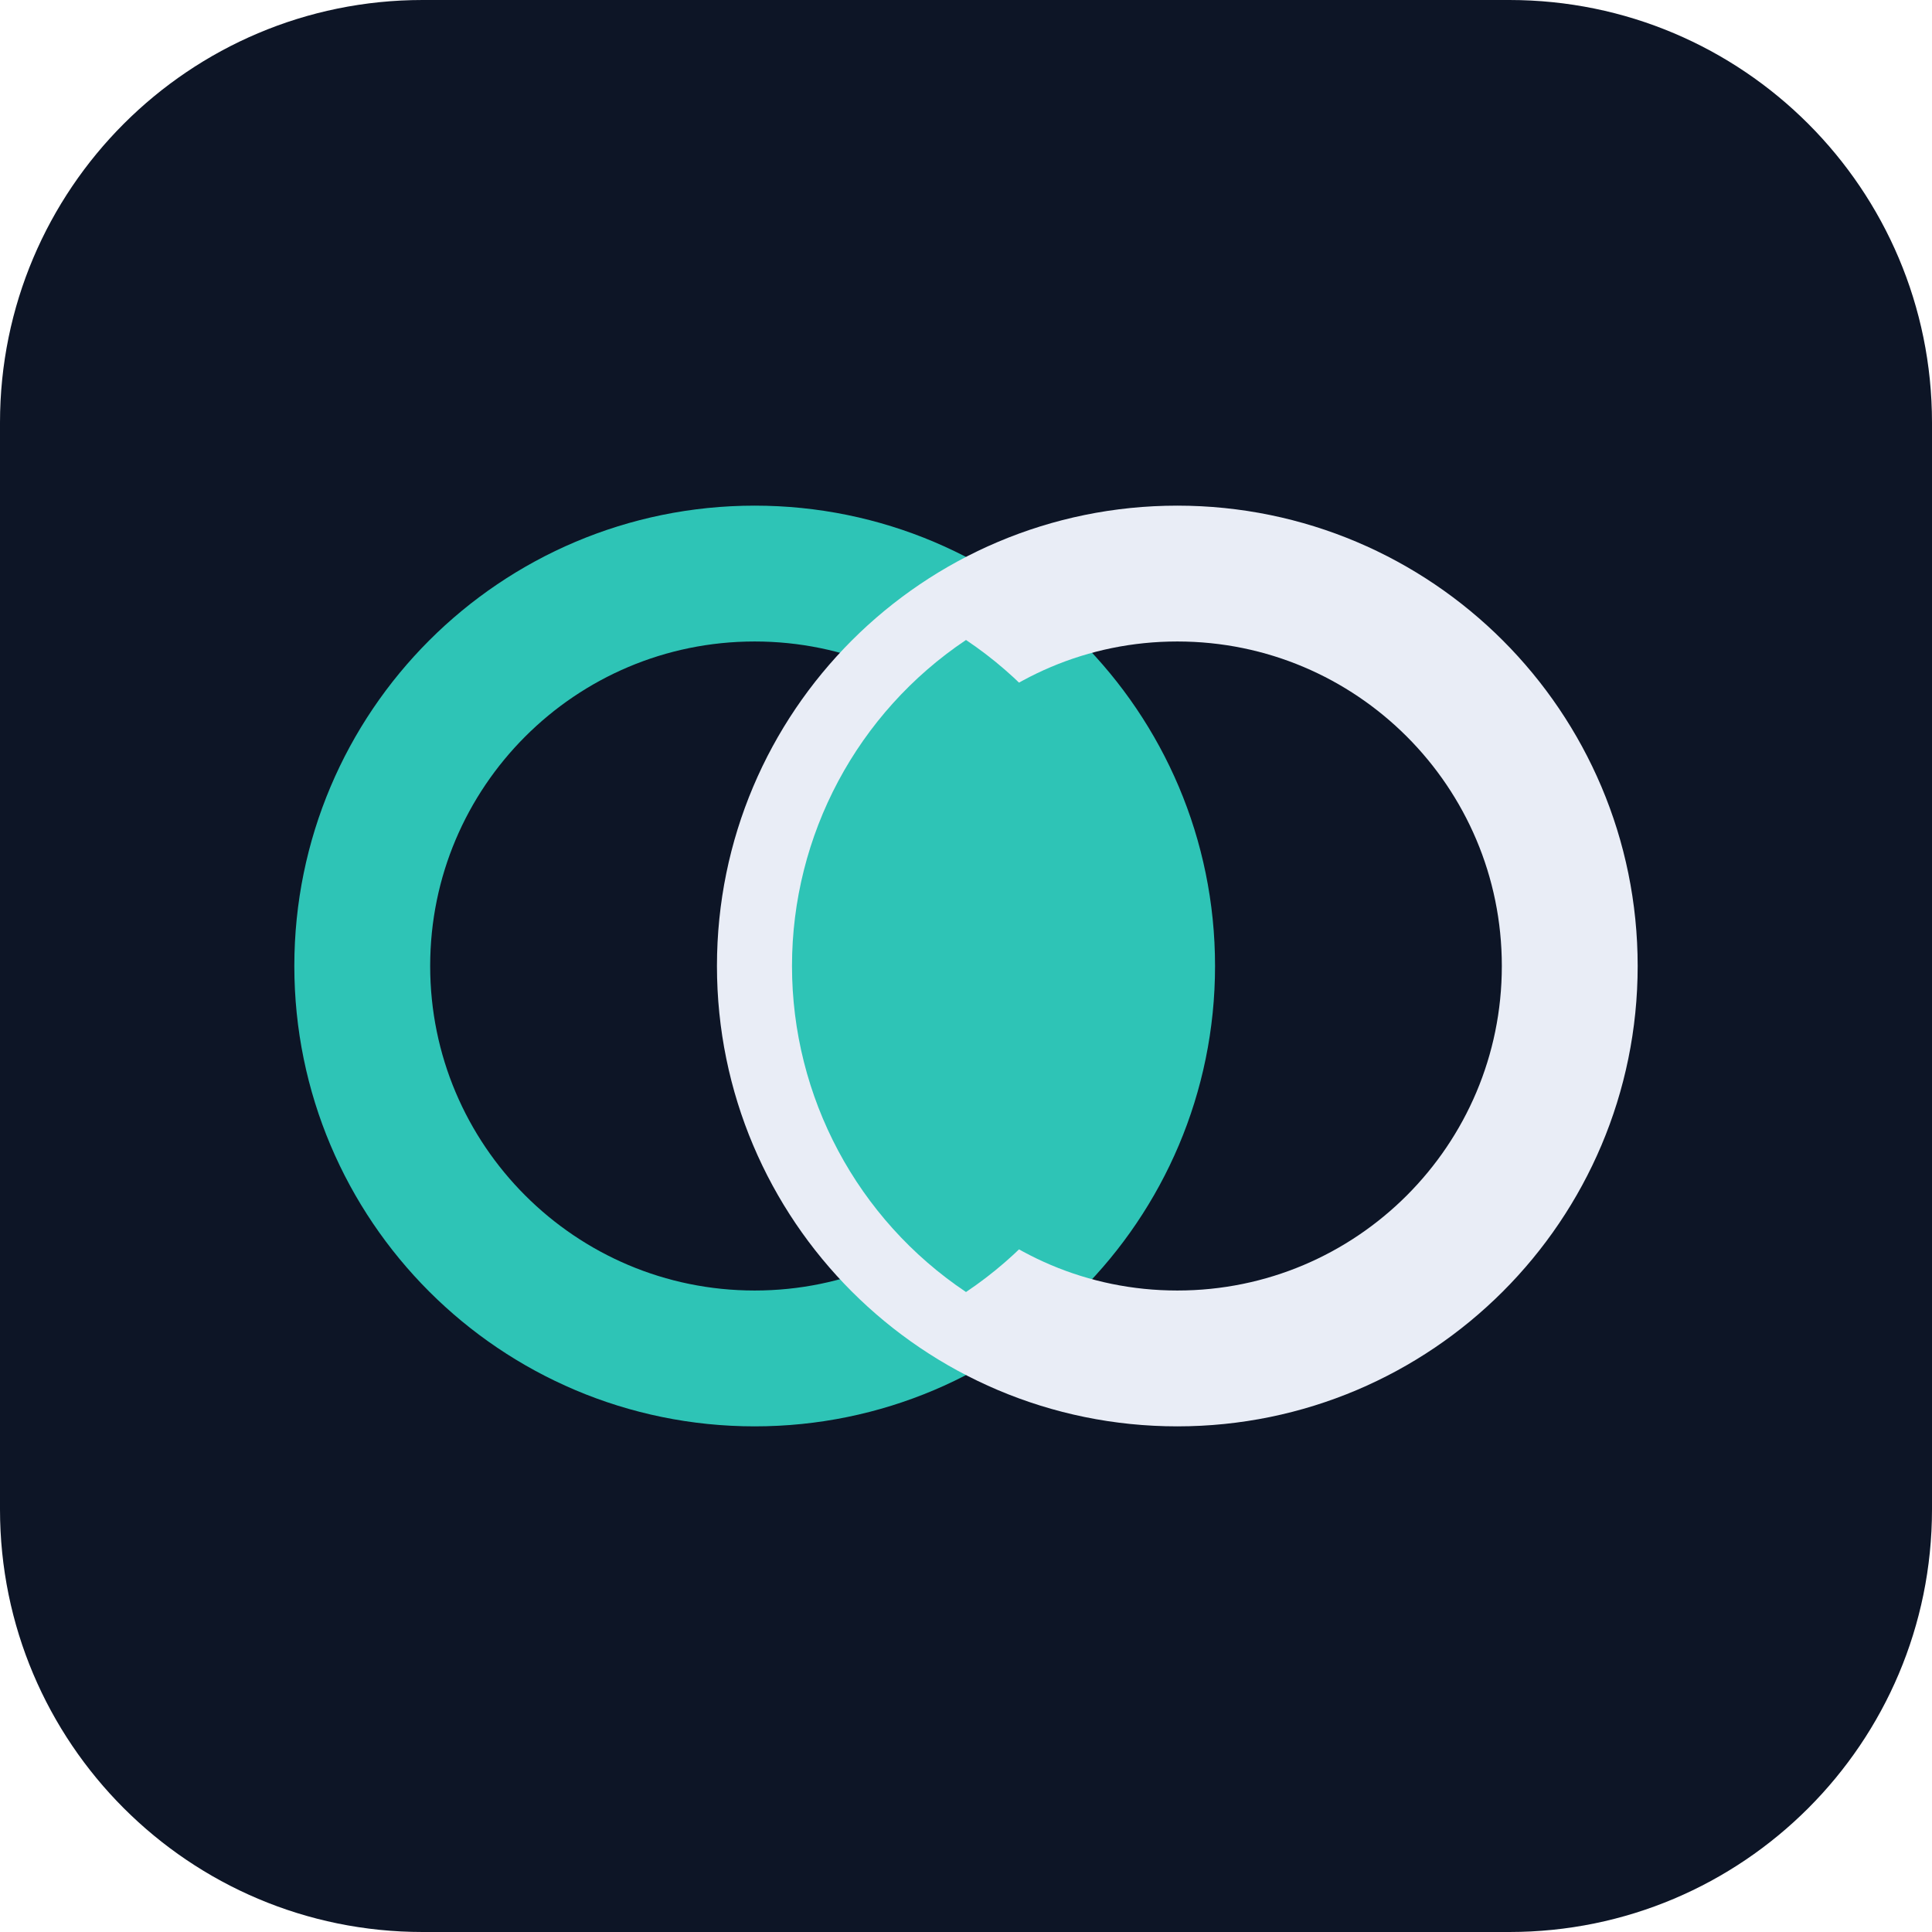
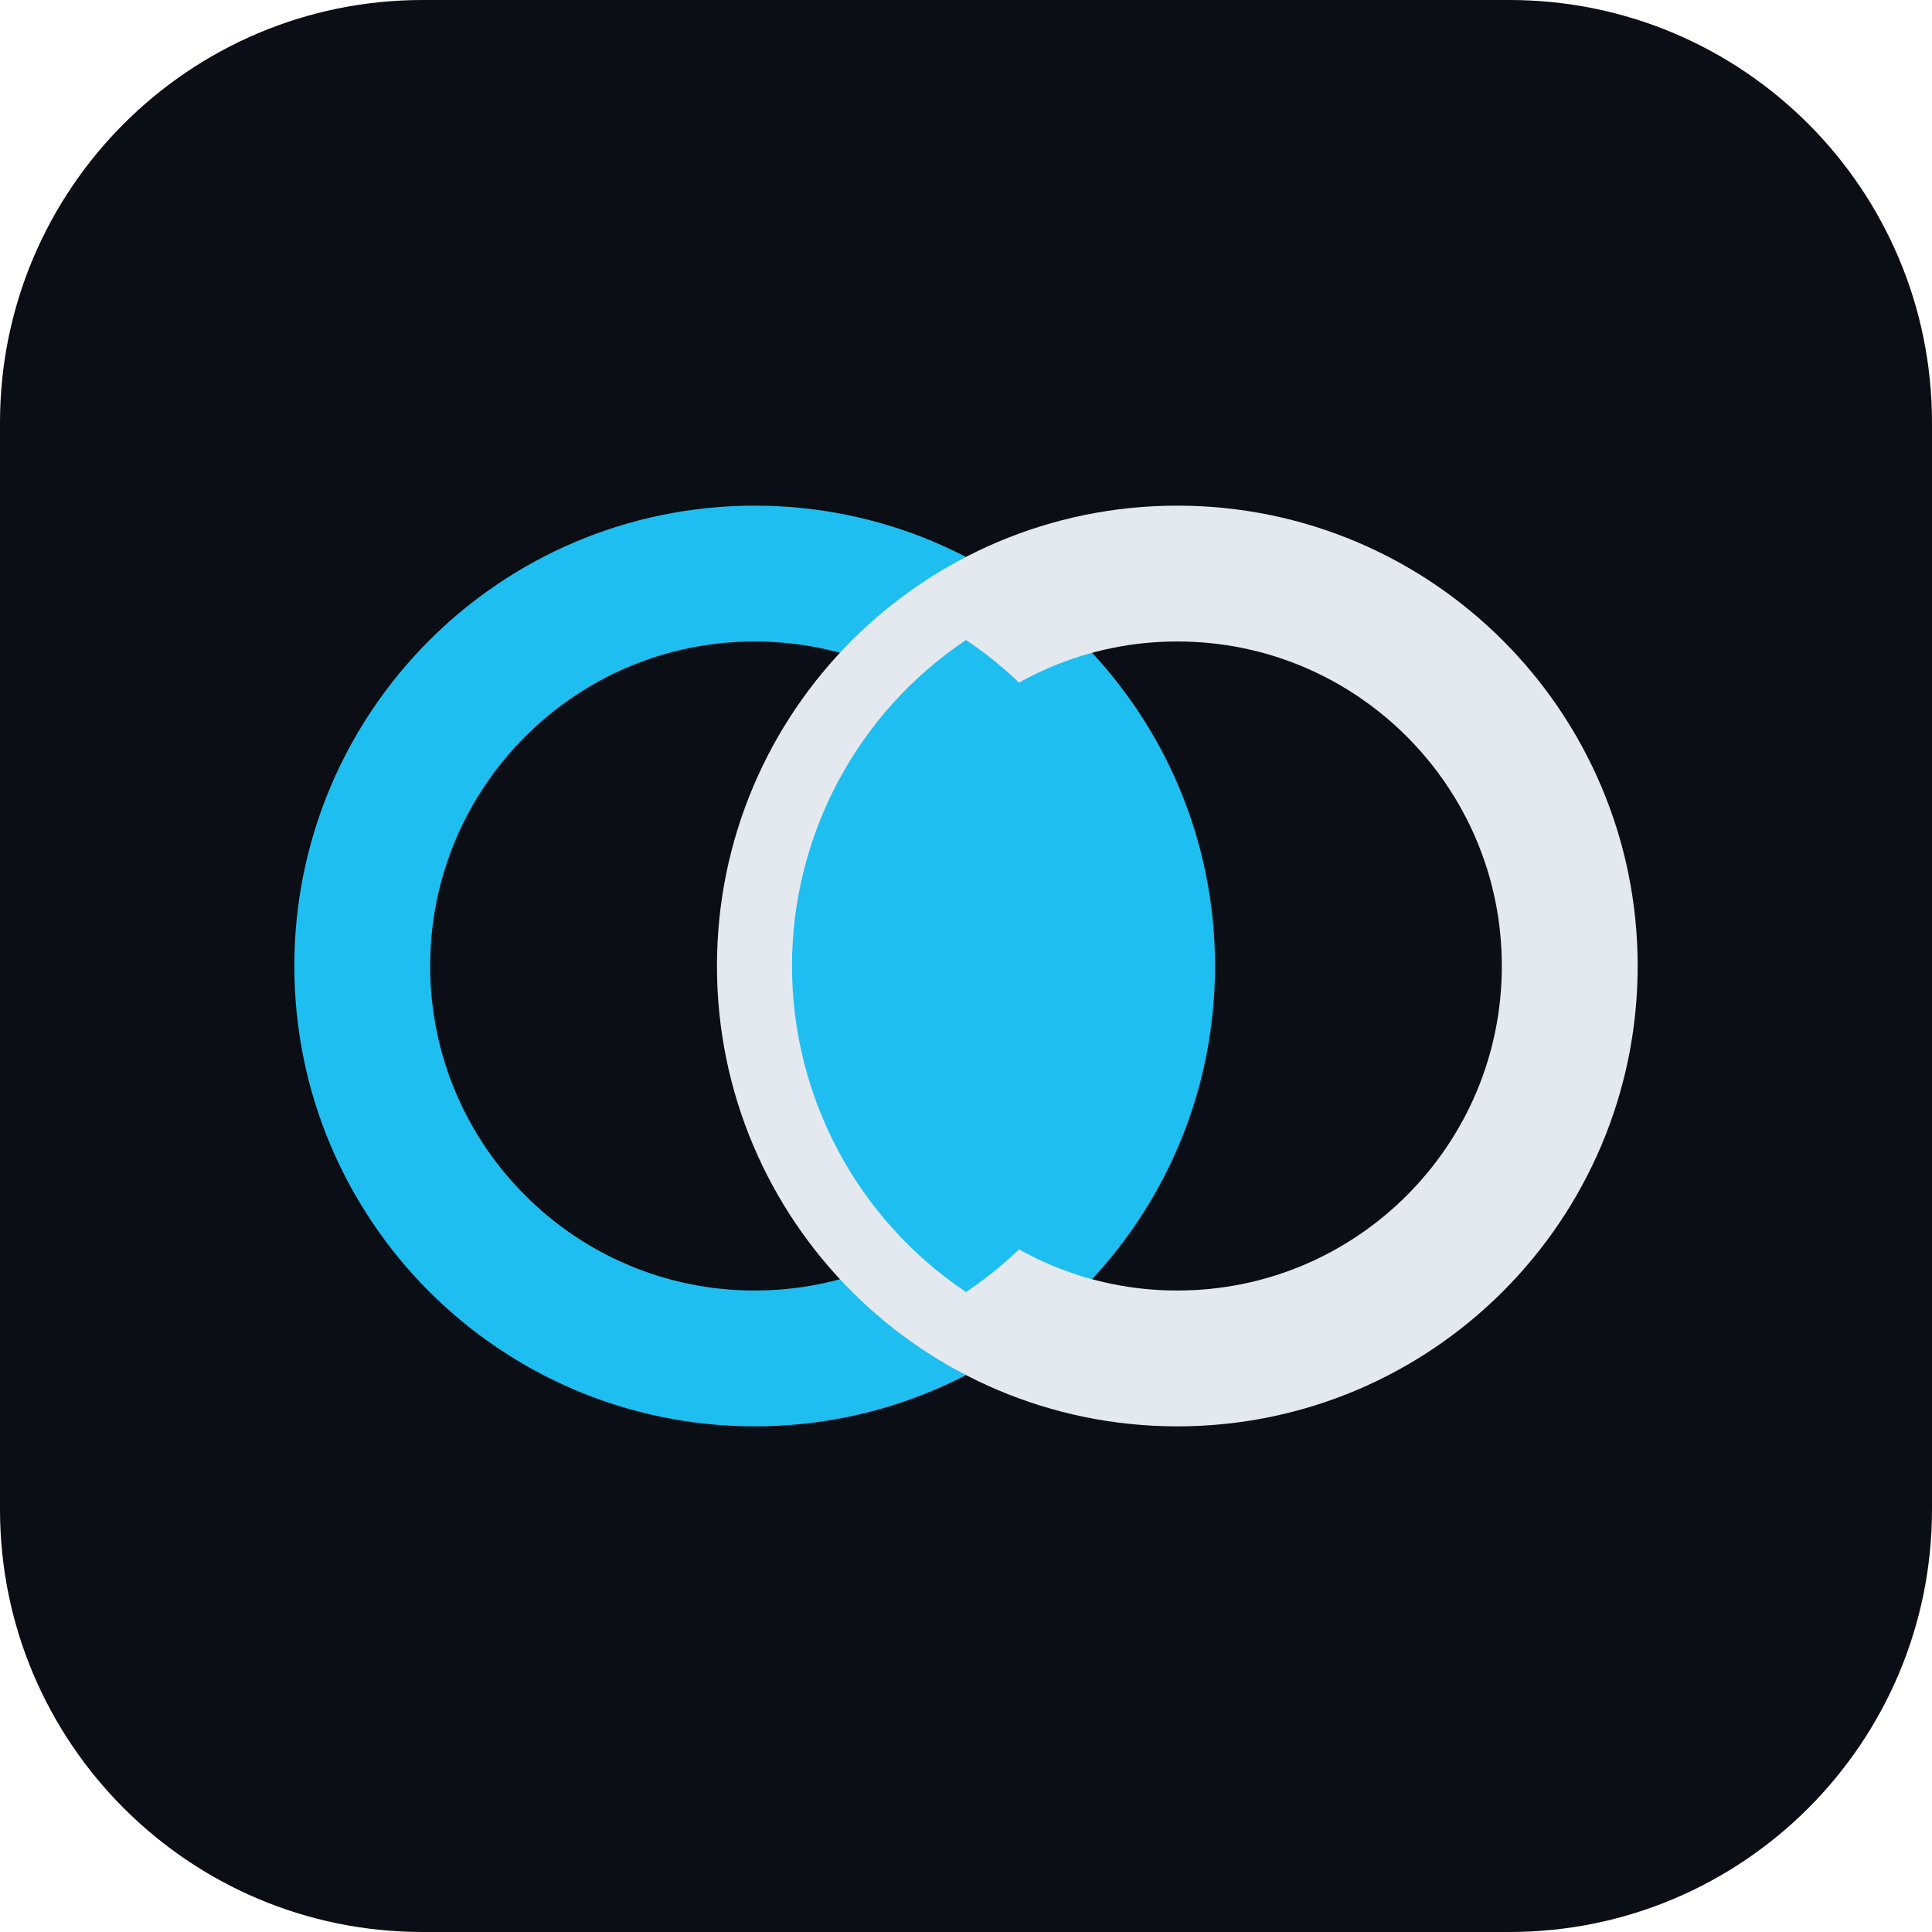
<svg xmlns="http://www.w3.org/2000/svg" viewBox="0 0 64 64" width="64" height="64" role="img" aria-label="VISION">
-   <rect width="64" height="64" rx="14" fill="#0D1526" />
-   <circle cx="25" cy="32" r="13" fill="none" stroke="#2EC4B6" stroke-width="4.5" />
-   <circle cx="39" cy="32" r="13" fill="none" stroke="#E9EDF6" stroke-width="4.5" />
-   <path d="M32 21.2a13 13 0 0 1 0 21.6a13 13 0 0 1 0-21.6z" fill="#2EC4B6" />
+   <rect width="64" height="64" rx="14" fill="#0b0e14" />
+   <circle cx="25" cy="32" r="13" fill="none" stroke="#1fbef0" stroke-width="4.5" />
+   <circle cx="39" cy="32" r="13" fill="none" stroke="#e4e8ef" stroke-width="4.5" />
+   <path d="M32 21.2a13 13 0 0 1 0 21.6a13 13 0 0 1 0-21.6z" fill="#1fbef0" />
</svg>
